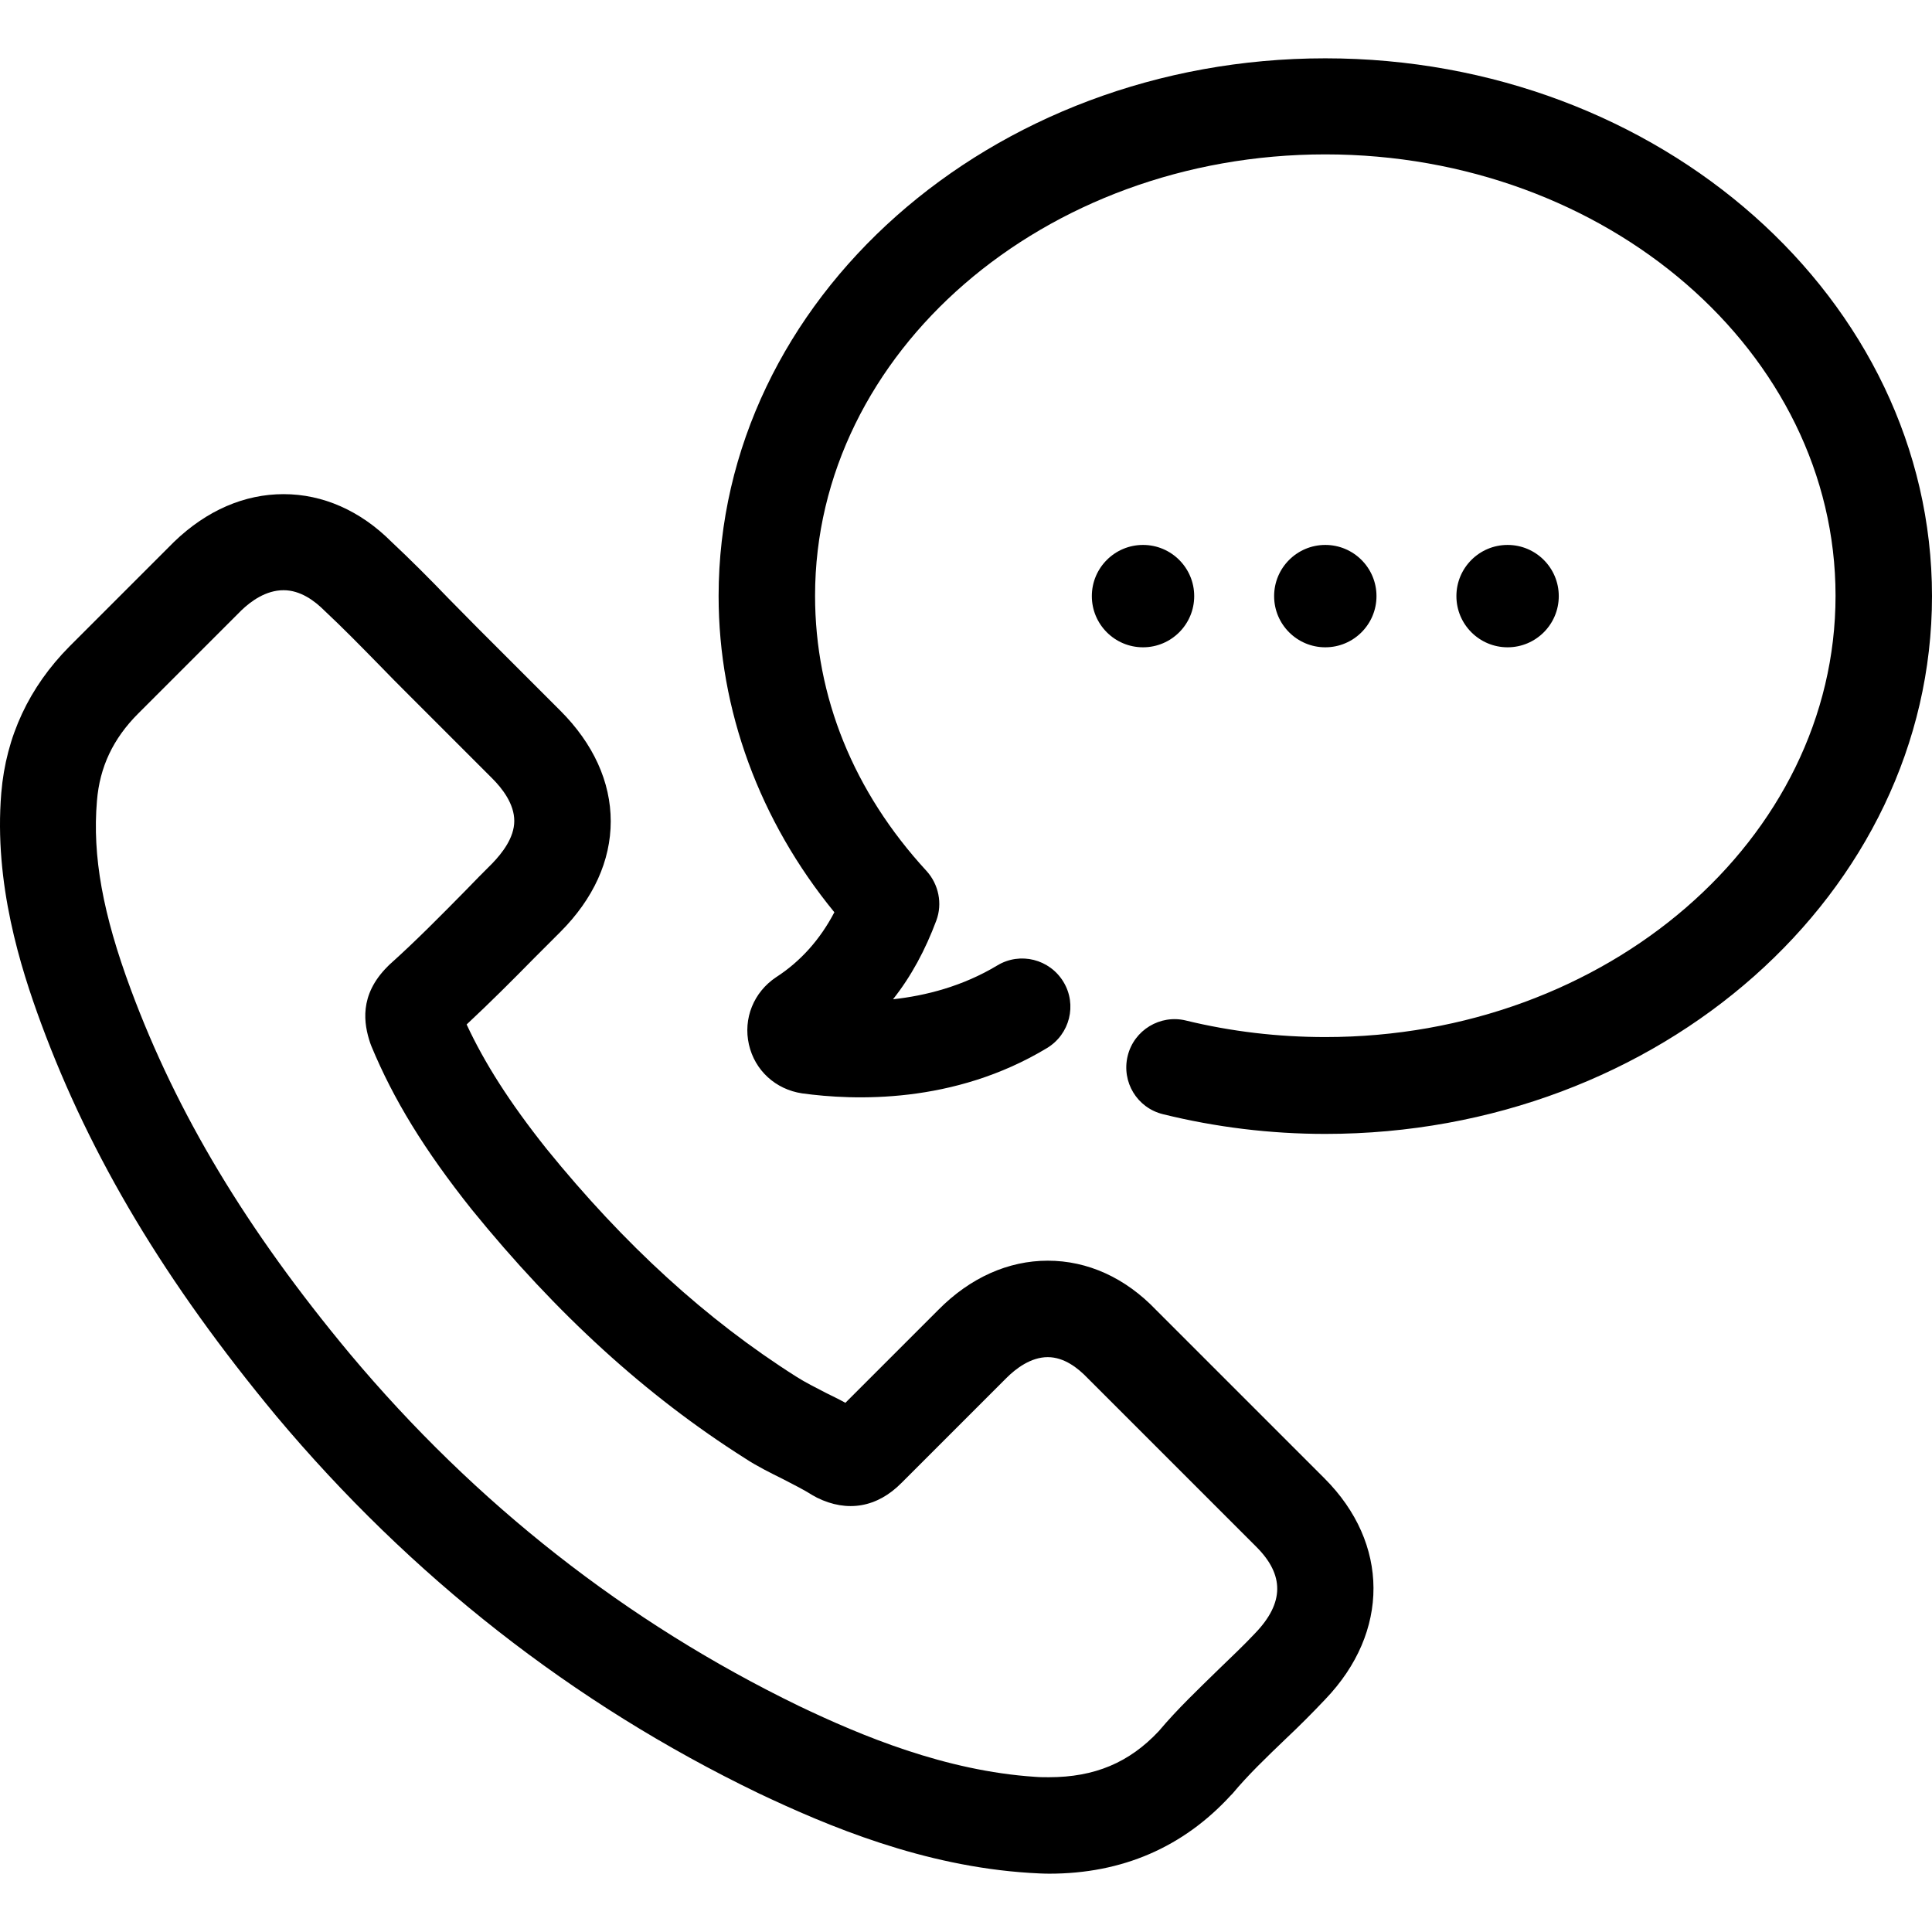
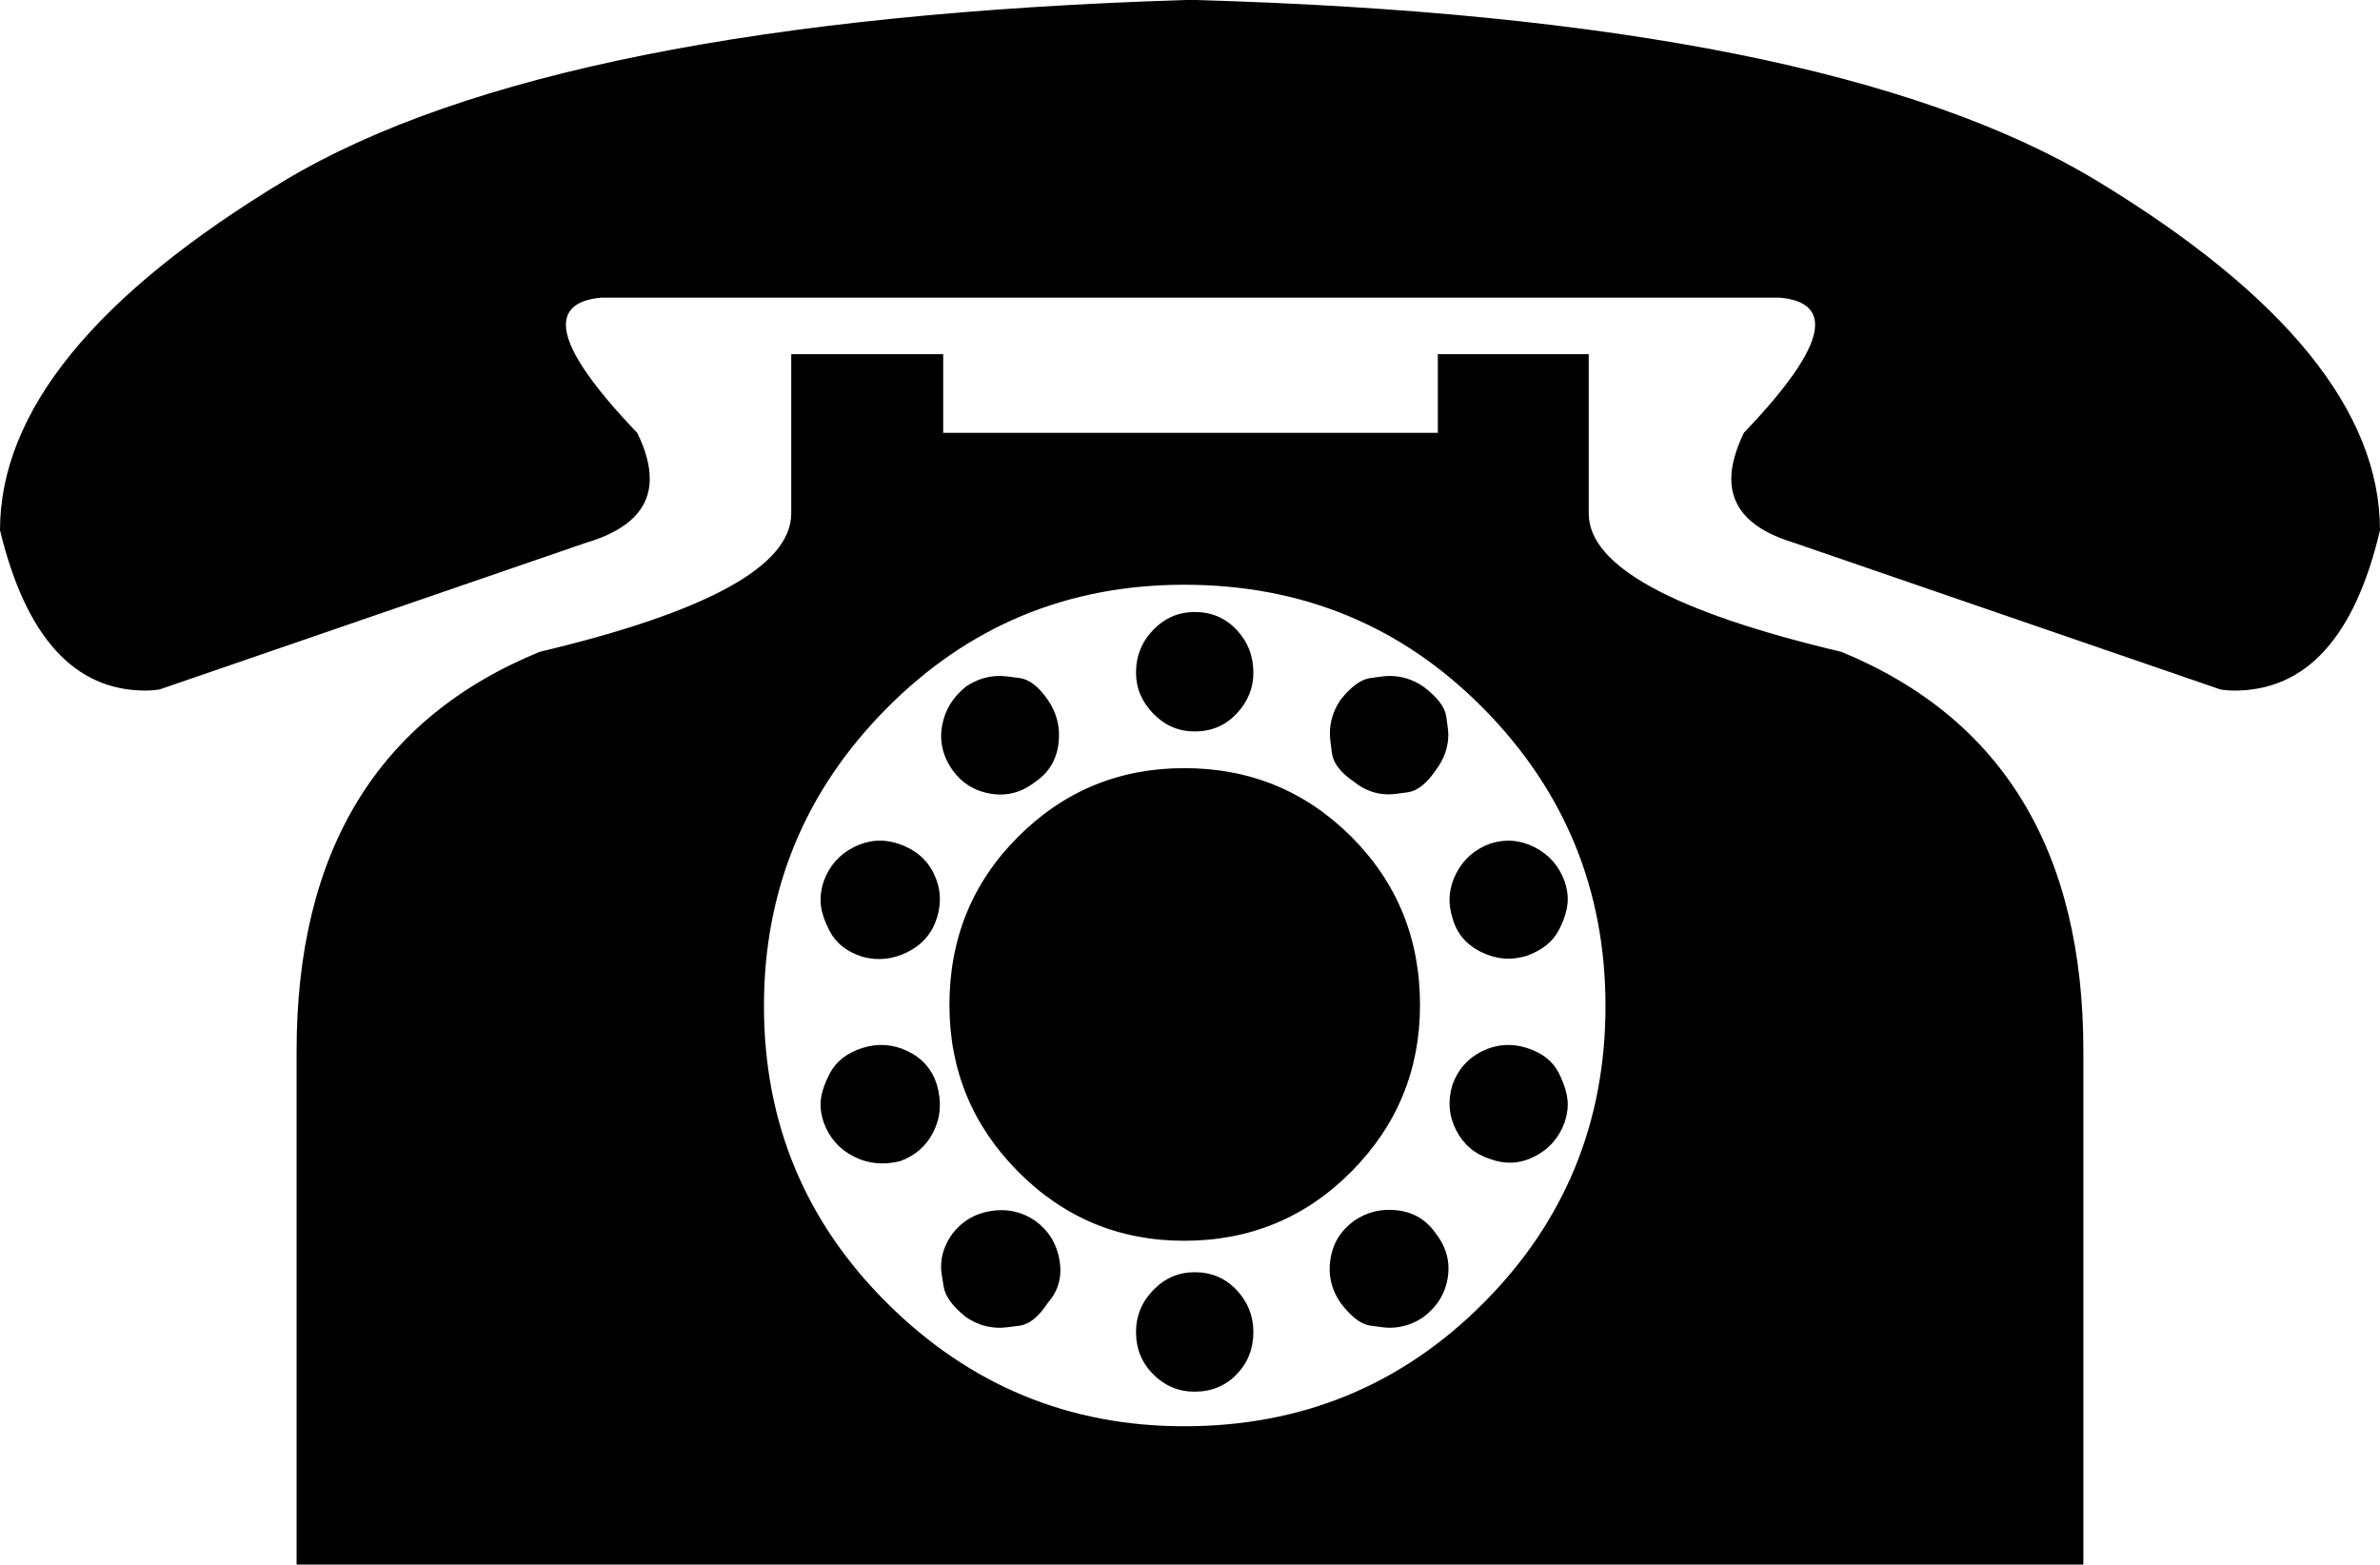
- <svg xmlns="http://www.w3.org/2000/svg" fill="#000000" height="800px" width="800px" version="1.1" id="Capa_1" viewBox="0 0 490.726 490.726" xml:space="preserve">
-   <g>
-     <g>
-       <path d="M261.526,475.713c1.7,0.1,3.4,0.2,5,0.2c18.5,0,34-6.7,46.1-19.9c0.1-0.1,0.3-0.3,0.4-0.4c4-4.8,8.6-9.2,13.5-13.9    c3.4-3.2,6.8-6.6,10.1-10.1c16.4-17.1,16.3-39.6-0.2-56.1l-42.7-42.7c-7.9-8.3-17.5-12.6-27.6-12.6c-10,0-19.7,4.3-27.8,12.5    l-23.6,23.6c-1.6-0.9-3.3-1.7-4.9-2.5c-2.7-1.4-5.3-2.7-7.5-4.1c-22.9-14.5-43.7-33.5-63.5-57.9c-9.4-11.8-15.8-21.9-20.3-31.6    c6-5.6,11.7-11.3,17.2-16.9c2.2-2.2,4.4-4.4,6.6-6.6c8.4-8.4,12.8-18.1,12.8-28.1s-4.4-19.7-12.8-28.1l-21.2-21.2    c-2.4-2.4-4.8-4.9-7.2-7.3c-4.7-4.9-9.7-9.9-14.5-14.4c-7.9-7.9-17.4-12.1-27.4-12.1c-9.9,0-19.5,4.1-27.8,12.1l-26.6,26.6    c-10.2,10.3-16.1,22.8-17.3,37.2c-1.9,23,4.9,44.4,10.1,58.5c12.6,34.1,31.6,65.8,59.7,99.7c34.2,40.8,75.4,73.1,122.4,95.8    C210.426,463.913,234.526,474.013,261.526,475.713z M88.826,343.813c-26.3-31.6-43.9-61-55.6-92.5c-7.1-19.1-9.8-33.9-8.6-47.9    c0.7-8.6,4.1-15.8,10.5-22.2l26.2-26.2c2.4-2.3,6.2-5.1,10.7-5.1c4.3,0,7.9,2.7,10.4,5.2c4.7,4.4,9.2,9,14,13.9    c2.4,2.5,4.9,5,7.4,7.5l21.2,21.2c2.6,2.6,5.6,6.5,5.6,10.8s-3.1,8.2-5.6,10.8c-2.3,2.3-4.5,4.5-6.7,6.8    c-6.5,6.6-12.7,12.9-19.4,18.9c-0.2,0.2-0.3,0.3-0.5,0.5c-7.3,7.3-6,14.6-4.4,19.4c0.1,0.3,0.2,0.5,0.3,0.8    c5.6,13.5,13.4,26.3,25.5,41.5c21.6,26.6,44.3,47.3,69.4,63.2c3.2,2.1,6.5,3.7,9.7,5.3c2.7,1.4,5.3,2.7,7.5,4.1    c0.4,0.2,0.7,0.4,1.1,0.6c7.7,3.8,15.3,2.5,21.5-3.8l26.6-26.6c2.4-2.4,6.2-5.3,10.5-5.3c4.2,0,7.7,2.8,10.1,5.3l42.9,42.9    c7.1,7.1,7.1,14.2-0.3,21.9c-2.9,3.1-6.1,6.1-9.4,9.3c-5,4.9-10.3,9.9-15.1,15.6c-7.5,8-16.3,11.7-27.9,11.7c-1.2,0-2.3,0-3.5-0.1    c-22.8-1.5-44.1-10.4-60-18C159.226,412.113,120.826,382.013,88.826,343.813z" />
-       <path d="M295.426,283.013c13.4,3.3,27.2,5,41.2,5c85,0,154.1-61.3,154.1-136.6s-69.1-136.6-154.1-136.6s-154.1,61.2-154.1,136.6    c0,28.9,10.4,57.1,29.4,80.3c-3.6,6.9-8.6,12.5-14.8,16.5c-5.7,3.8-8.4,10.5-6.9,17.1s6.8,11.4,13.5,12.4    c13.1,1.8,38.5,2.8,62.2-11.5c5.8-3.5,7.7-11,4.2-16.8c-3.5-5.8-11-7.7-16.8-4.2c-8.8,5.3-18.2,7.7-26.5,8.6    c4.6-5.8,8.2-12.5,11-20c1.6-4.3,0.6-9.2-2.5-12.6c-18.5-20.1-28.3-44.2-28.3-69.9c0-61.8,58.1-112.1,129.6-112.1    s129.6,50.3,129.6,112.1s-58.1,112.1-129.6,112.1c-12,0-23.9-1.4-35.4-4.2c-6.5-1.6-13.2,2.4-14.8,9    C284.826,274.813,288.826,281.413,295.426,283.013z" />
-       <circle cx="336.626" cy="151.413" r="13" />
-       <circle cx="382.926" cy="151.413" r="13" />
-       <circle cx="290.326" cy="151.413" r="13" />
-     </g>
+ <svg xmlns="http://www.w3.org/2000/svg" version="1.0" viewBox="0 0 159.68 104.98">
+   <g transform="translate(-32.688 -66.94)">
+     <path d="m112.21 66.94h0.633c28.266 0.797 48.422 4.828 60.469 12.094 12.703 7.688 19.055 15.516 19.055 23.484-1.688 7.172-4.946 10.758-9.773 10.758-0.281 6e-5 -0.586-0.023-0.914-0.07l-28.617-9.844c-2.813-0.844-4.219-2.273-4.219-4.289-1.3e-4 -0.891 0.281-1.922 0.844-3.094 3.187-3.328 4.781-5.742 4.781-7.242-1.3e-4 -1.078-0.797-1.687-2.391-1.828h-79.031c-1.594 0.141-2.391 0.75-2.391 1.828-4.8e-5 1.5 1.594 3.914 4.781 7.242 0.562 1.125 0.844 2.156 0.844 3.094-5.3e-5 2.016-1.43 3.445-4.289 4.289l-28.617 9.844c-0.328 0.047-0.633 0.07-0.914 0.07-4.781 6e-5 -8.039-3.586-9.773-10.758-1e-5 -7.969 6.375-15.797 19.125-23.484 12-7.172 32.133-11.203 60.398-12.094zm16.945 29.039v-5.273h10.125v10.687c-1.2e-4 3.516 5.648 6.609 16.945 9.281 10.828 4.453 16.242 13.383 16.242 26.789v34.453h-119.88v-34.453c-3e-5 -13.406 5.438-22.336 16.312-26.789 11.25-2.672 16.875-5.766 16.875-9.281v-10.687h10.195v5.273h33.188zm-45.211 38.461c-6.2e-5 7.828 2.766 14.484 8.297 19.969 5.531 5.484 12.164 8.227 19.898 8.227 7.875 1e-5 14.555-2.742 20.039-8.227 5.484-5.484 8.226-12.141 8.227-19.969-1.2e-4 -7.781-2.731-14.437-8.191-19.969-5.461-5.531-12.152-8.297-20.074-8.297-7.828 7e-5 -14.484 2.766-19.969 8.297-5.484 5.531-8.227 12.188-8.227 19.969zm44.016-0.07c-1.1e-4 4.359-1.535 8.086-4.606 11.18-3.07 3.094-6.809 4.641-11.215 4.641-4.359 2e-5 -8.074-1.547-11.145-4.641-3.07-3.094-4.606-6.82-4.606-11.18-7.4e-5 -4.453 1.535-8.215 4.606-11.285 3.07-3.07 6.785-4.605 11.145-4.606 4.406 5e-5 8.144 1.535 11.215 4.606 3.07 3.07 4.605 6.832 4.606 11.285zm-11.18-22.289c-9e-5 1.031-0.375 1.945-1.125 2.742-0.75 0.797-1.688 1.195-2.812 1.195-1.078 6e-5 -2.004-0.398-2.777-1.195-0.774-0.797-1.16-1.711-1.16-2.742-9e-5 -1.125 0.387-2.086 1.16-2.883 0.773-0.797 1.699-1.195 2.777-1.195 1.125 6e-5 2.062 0.399 2.812 1.195 0.75 0.797 1.125 1.758 1.125 2.883zm0 44.227c-9e-5 1.125-0.375 2.074-1.125 2.848-0.75 0.773-1.688 1.16-2.812 1.16-1.078 1e-5 -2.004-0.387-2.777-1.16-0.774-0.773-1.16-1.723-1.16-2.848-9e-5 -1.078 0.387-2.016 1.16-2.812 0.773-0.797 1.699-1.195 2.777-1.195 1.125 2e-5 2.062 0.398 2.812 1.195 0.75 0.797 1.125 1.734 1.125 2.812zm-15.68-43.875c0.656 0.094 1.289 0.586 1.898 1.477 0.609 0.891 0.844 1.875 0.703 2.953-0.141 1.078-0.656 1.922-1.547 2.531-0.891 0.703-1.875 0.973-2.953 0.809-1.078-0.164-1.945-0.691-2.602-1.582-0.656-0.937-0.891-1.933-0.703-2.988 0.187-1.055 0.726-1.933 1.617-2.637 0.703-0.469 1.453-0.703 2.25-0.703 0.234 6e-5 0.68 0.047 1.336 0.141zm27.914 37.266c0.703 0.891 0.973 1.875 0.809 2.953-0.164 1.078-0.715 1.969-1.652 2.672-0.703 0.469-1.453 0.703-2.25 0.703-0.234 2e-5 -0.668-0.047-1.301-0.141-0.633-0.094-1.301-0.609-2.004-1.547-0.609-0.891-0.832-1.863-0.668-2.918 0.164-1.055 0.691-1.91 1.582-2.566 0.891-0.609 1.875-0.844 2.953-0.703 1.078 0.141 1.922 0.656 2.531 1.547zm-36.07-26.156c1.125 0.375 1.922 1.043 2.391 2.004 0.469 0.961 0.539 1.957 0.211 2.988-0.328 1.031-0.984 1.793-1.969 2.285-0.984 0.492-1.992 0.598-3.023 0.316-1.031-0.328-1.758-0.891-2.18-1.688-0.422-0.797-0.633-1.5-0.633-2.109-6.5e-5 -0.422 0.07-0.844 0.211-1.266 0.375-1.031 1.043-1.793 2.004-2.285 0.961-0.492 1.957-0.574 2.988-0.246zm39.199 13.922c0.961-0.469 1.957-0.539 2.988-0.211 1.031 0.328 1.746 0.891 2.144 1.688 0.398 0.797 0.598 1.5 0.598 2.109-1.2e-4 0.375-0.07 0.773-0.211 1.195-0.375 1.031-1.043 1.793-2.004 2.285-0.961 0.492-1.957 0.551-2.988 0.176-1.031-0.328-1.793-0.973-2.285-1.934-0.492-0.961-0.574-1.98-0.246-3.059 0.375-1.031 1.043-1.781 2.004-2.25zm-43.77 1.477c0.422-0.797 1.148-1.359 2.18-1.688 1.031-0.328 2.039-0.258 3.023 0.211 0.984 0.469 1.641 1.219 1.969 2.25 0.328 1.125 0.258 2.168-0.211 3.129-0.469 0.961-1.219 1.629-2.25 2.004-1.125 0.281-2.168 0.176-3.129-0.316-0.961-0.492-1.629-1.254-2.004-2.285-0.141-0.422-0.211-0.82-0.211-1.195-6.5e-5 -0.609 0.211-1.312 0.633-2.109zm44.297-15.398c1.031-0.328 2.027-0.246 2.988 0.246 0.961 0.492 1.629 1.254 2.004 2.285 0.141 0.422 0.211 0.82 0.211 1.195-1.2e-4 0.609-0.199 1.301-0.598 2.074-0.399 0.773-1.113 1.348-2.144 1.723-1.031 0.328-2.051 0.246-3.059-0.246-1.008-0.492-1.652-1.254-1.934-2.285-0.328-1.031-0.246-2.027 0.246-2.988 0.492-0.961 1.254-1.629 2.285-2.004zm-36.07 26.156c0.656-0.844 1.523-1.348 2.602-1.512 1.078-0.164 2.062 0.059 2.953 0.668 0.891 0.656 1.43 1.535 1.617 2.637 0.187 1.102-0.07 2.051-0.773 2.848-0.609 0.938-1.242 1.453-1.898 1.547-0.656 0.094-1.102 0.141-1.336 0.141-0.797 2e-5 -1.547-0.234-2.25-0.703-0.891-0.703-1.395-1.383-1.512-2.039-0.117-0.656-0.176-1.102-0.176-1.336-7.3e-5 -0.797 0.258-1.547 0.773-2.25zm26.016-35.789c0.703-0.891 1.371-1.383 2.004-1.477 0.633-0.094 1.066-0.141 1.301-0.141 0.797 6e-5 1.547 0.234 2.25 0.703 0.937 0.703 1.453 1.371 1.547 2.004 0.094 0.633 0.141 1.043 0.141 1.23-1.1e-4 0.844-0.281 1.641-0.844 2.391-0.609 0.891-1.231 1.383-1.863 1.477-0.633 0.094-1.067 0.141-1.301 0.141-0.844 5e-5 -1.617-0.281-2.32-0.844-0.891-0.609-1.383-1.242-1.477-1.898-0.094-0.656-0.141-1.101-0.141-1.336-1e-4 -0.797 0.234-1.547 0.703-2.25z" />
  </g>
</svg>
